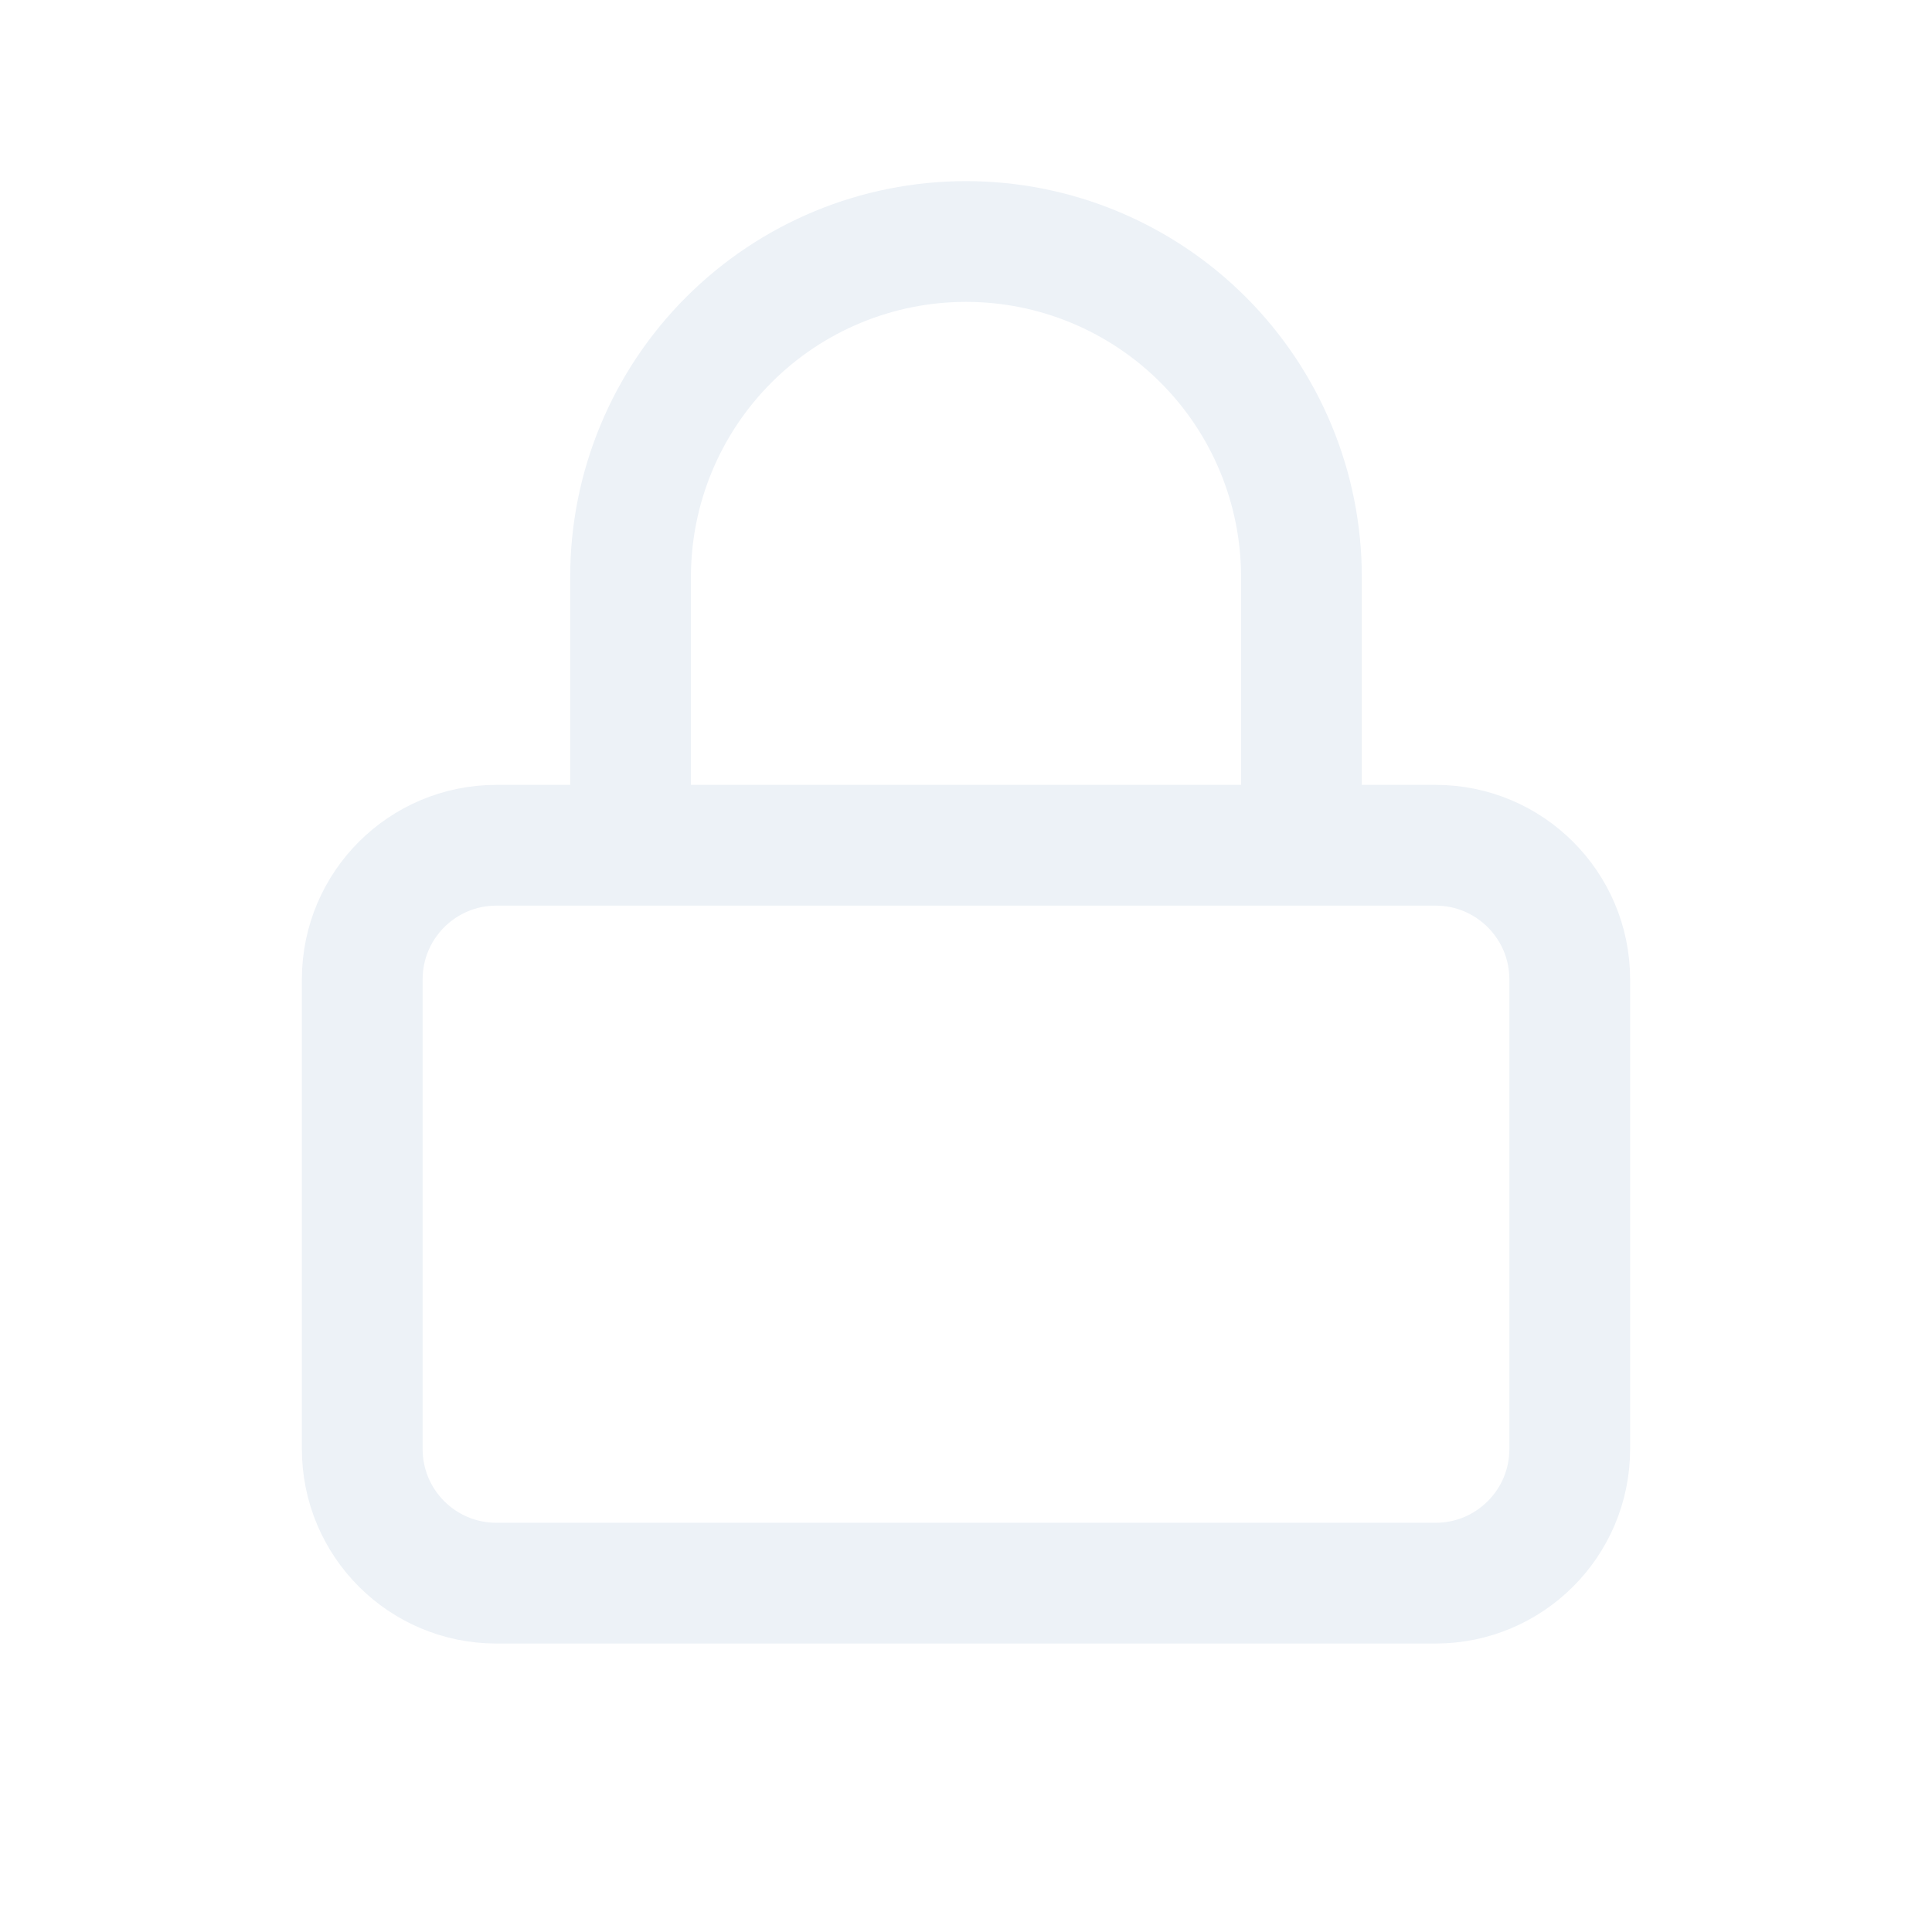
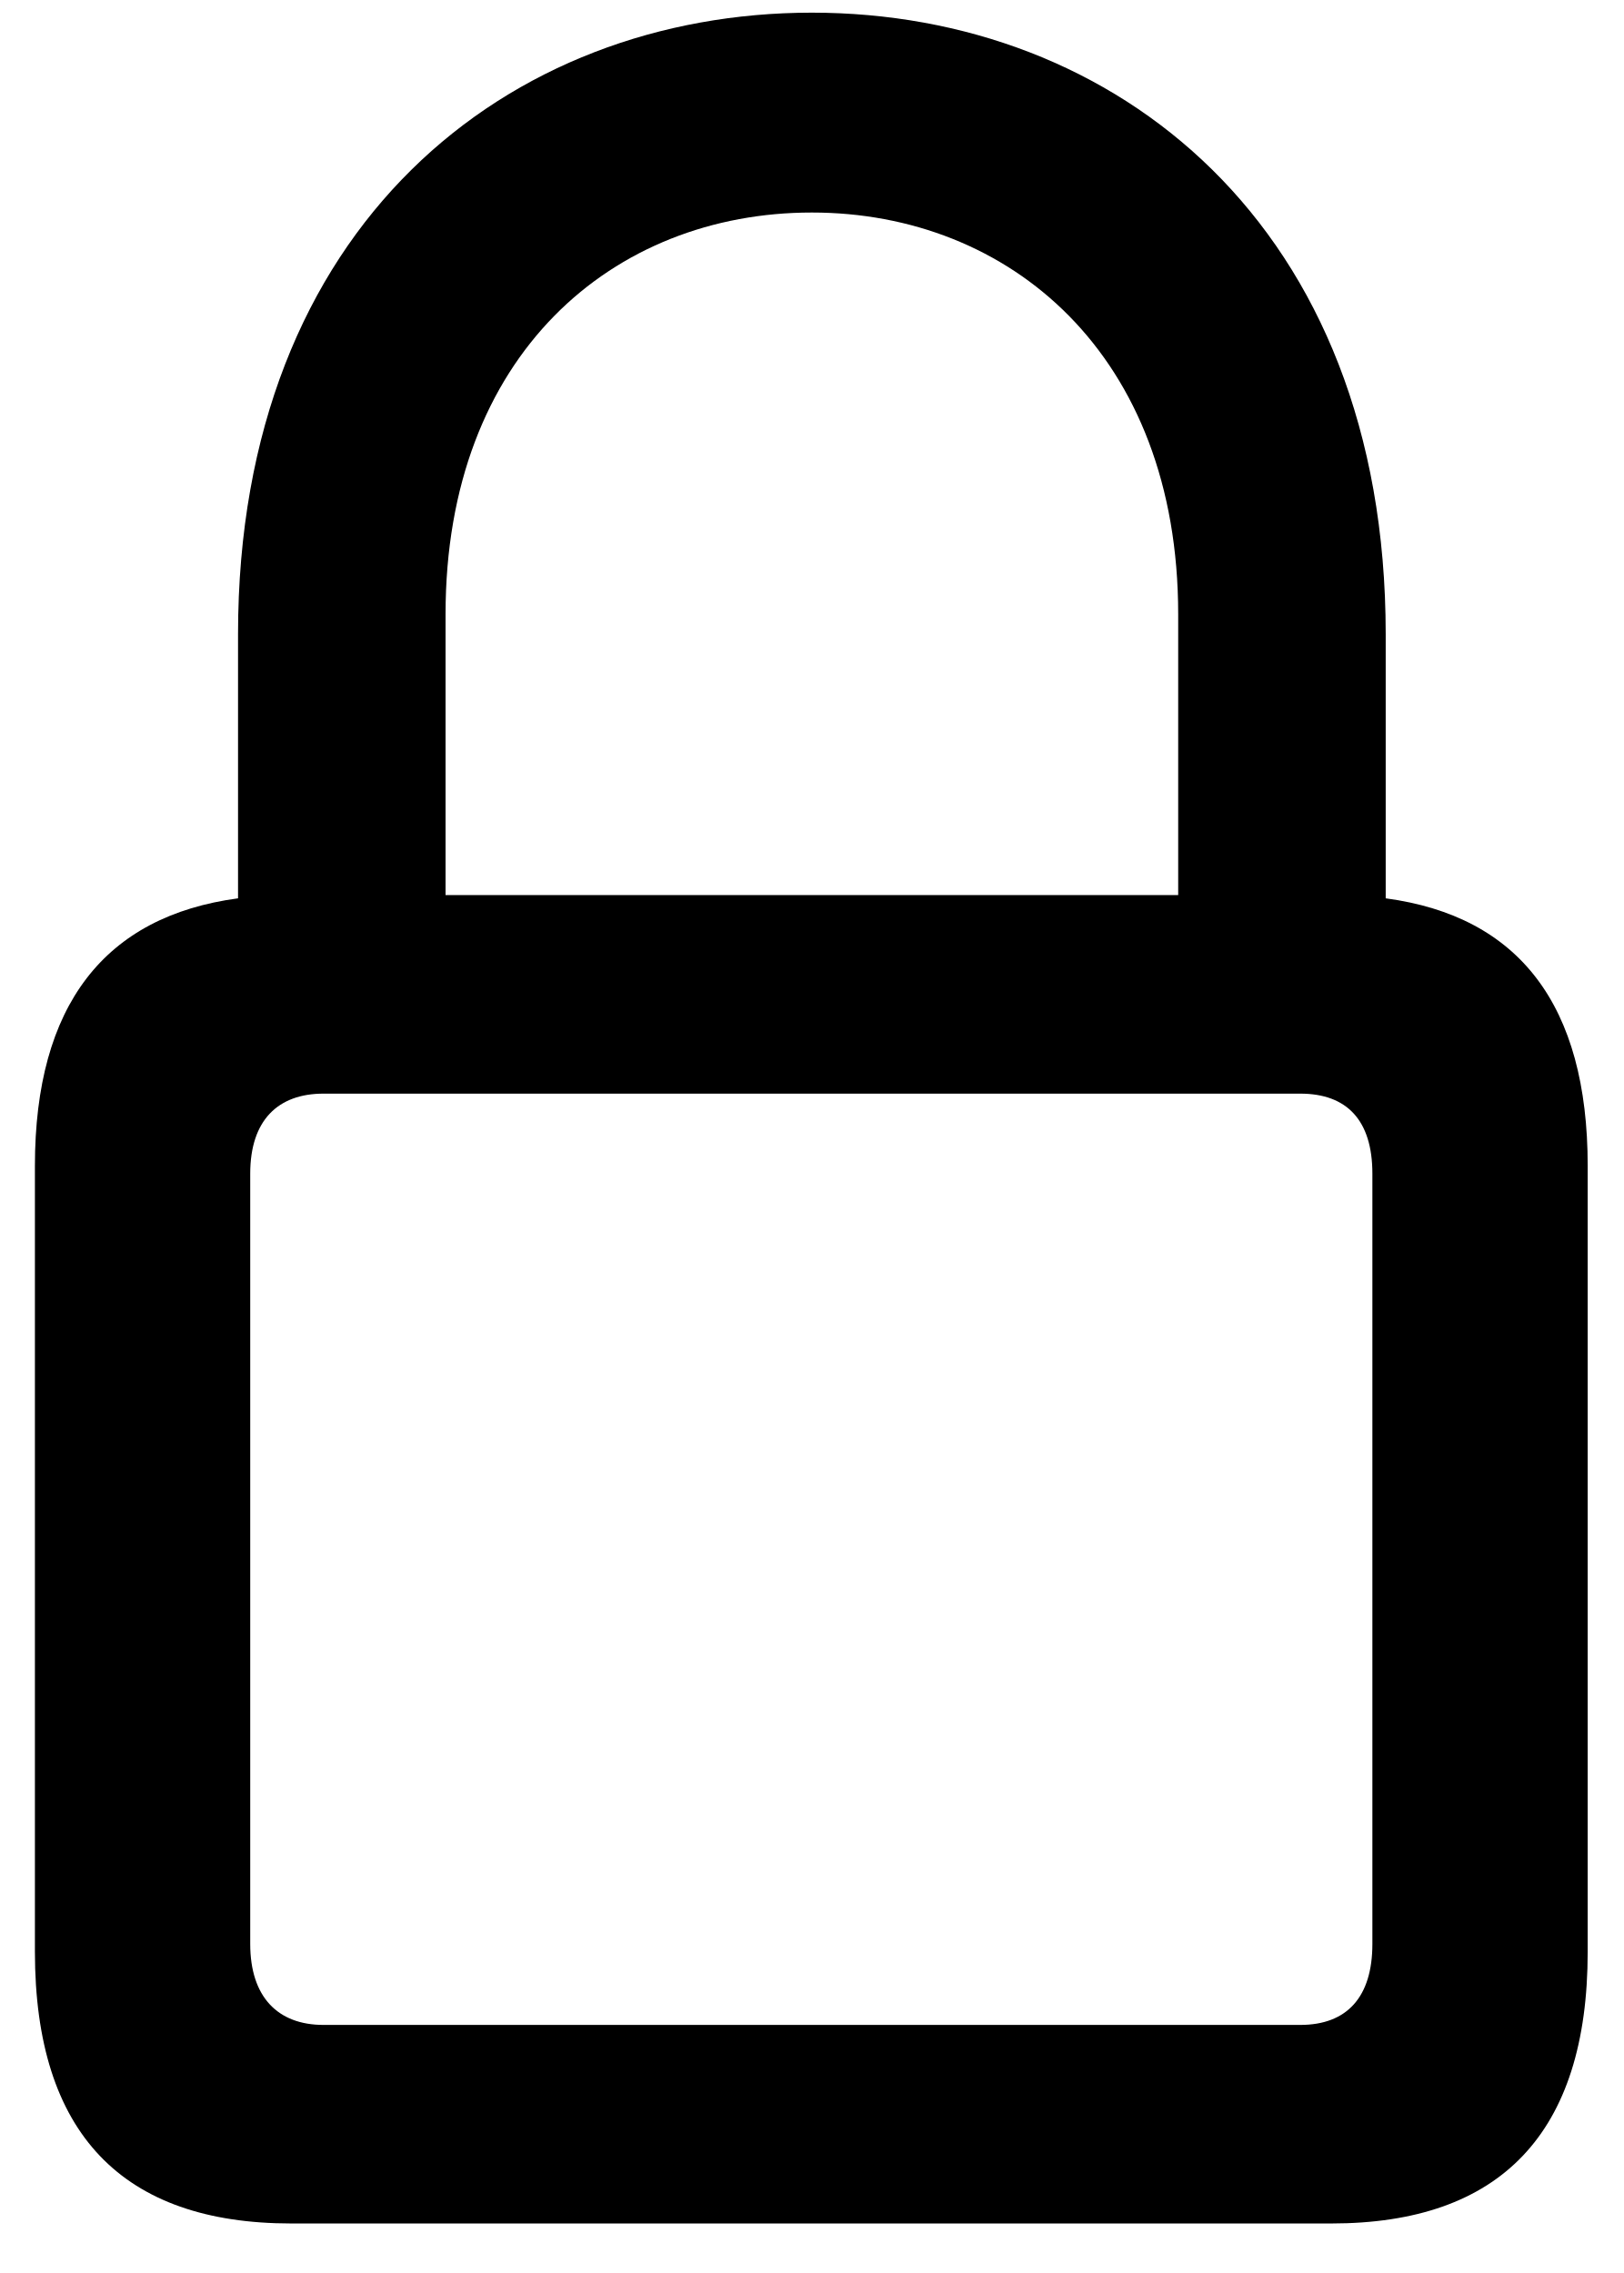
- <svg xmlns="http://www.w3.org/2000/svg" width="16" height="16" viewBox="0 0 16 16" fill="none">
-   <path d="M5.222 7V4.778C5.222 4.041 5.515 3.335 6.036 2.814C6.557 2.293 7.263 2 8 2C8.737 2 9.443 2.293 9.964 2.814C10.485 3.335 10.778 4.041 10.778 4.778V7M4.111 7H11.889C12.502 7 13 7.497 13 8.111V12C13 12.614 12.502 13.111 11.889 13.111H4.111C3.497 13.111 3 12.614 3 12V8.111C3 7.497 3.497 7 4.111 7Z" stroke="#EDF2F7" stroke-linecap="round" stroke-linejoin="round" />
+ <svg xmlns="http://www.w3.org/2000/svg" viewBox="0 0 10 14">
+   <path stroke="none" d="M1.794 13.695C0.755 13.695 0.215 13.142 0.215 12.021L0.215 7.181C0.215 6.189 0.646 5.643 1.466 5.533V3.906C1.466 1.384 3.134 0.078 5 0.078C6.866 0.078 8.534 1.384 8.534 3.906L8.534 5.533C9.354 5.643 9.778 6.189 9.778 7.181V12.021C9.778 13.142 9.238 13.695 8.199 13.695L1.794 13.695ZM2.744 3.783V5.513L7.256 5.513L7.256 3.783C7.256 2.184 6.217 1.309 5 1.309C3.776 1.309 2.744 2.184 2.744 3.783ZM1.992 12.472L8.008 12.472C8.295 12.472 8.452 12.301 8.452 11.973V7.229C8.452 6.9 8.295 6.736 8.008 6.736L1.992 6.736C1.712 6.736 1.541 6.9 1.541 7.229L1.541 11.973C1.541 12.301 1.712 12.472 1.992 12.472Z" />
</svg>
